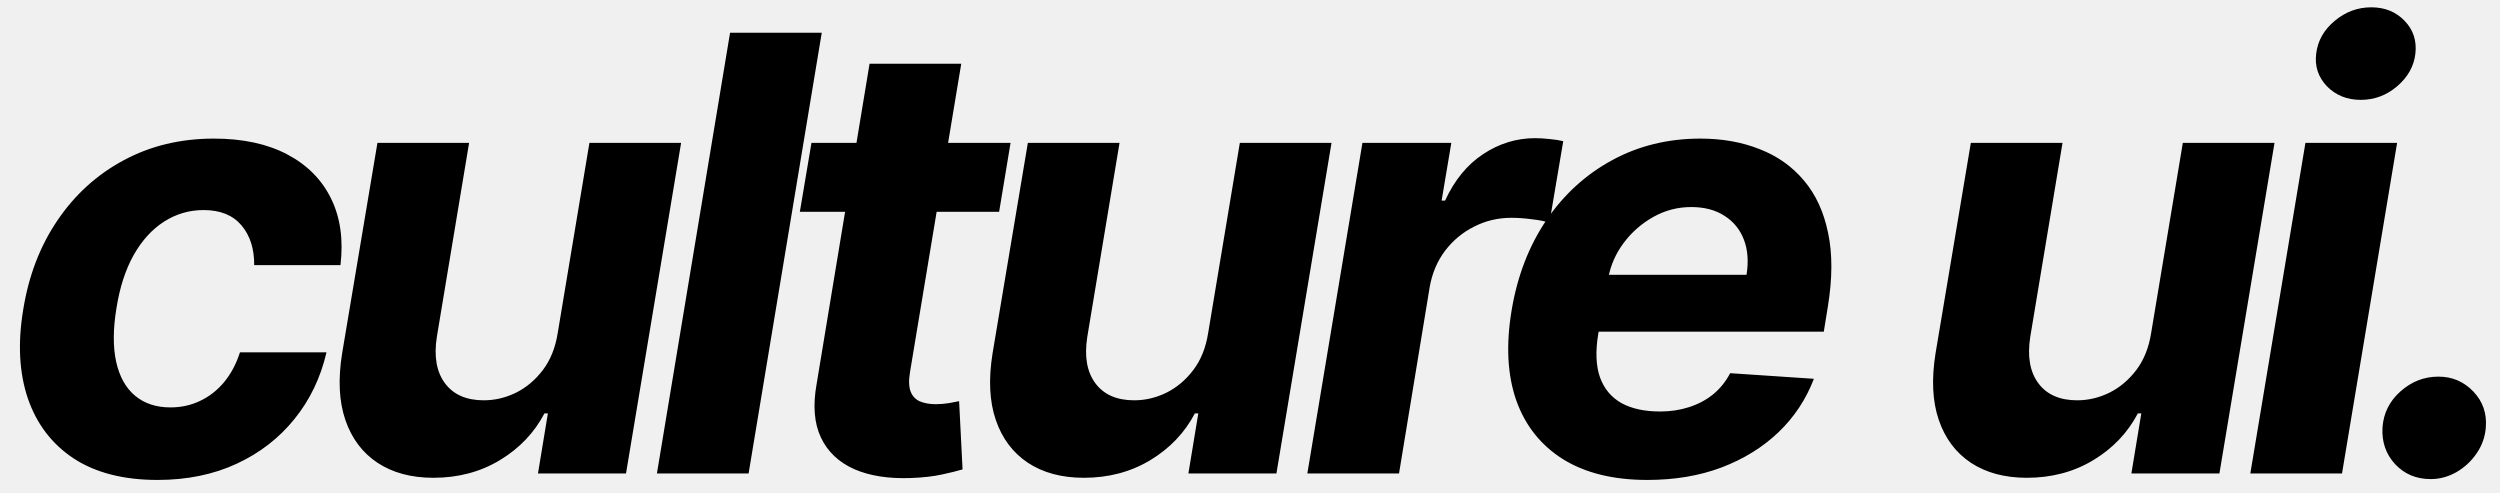
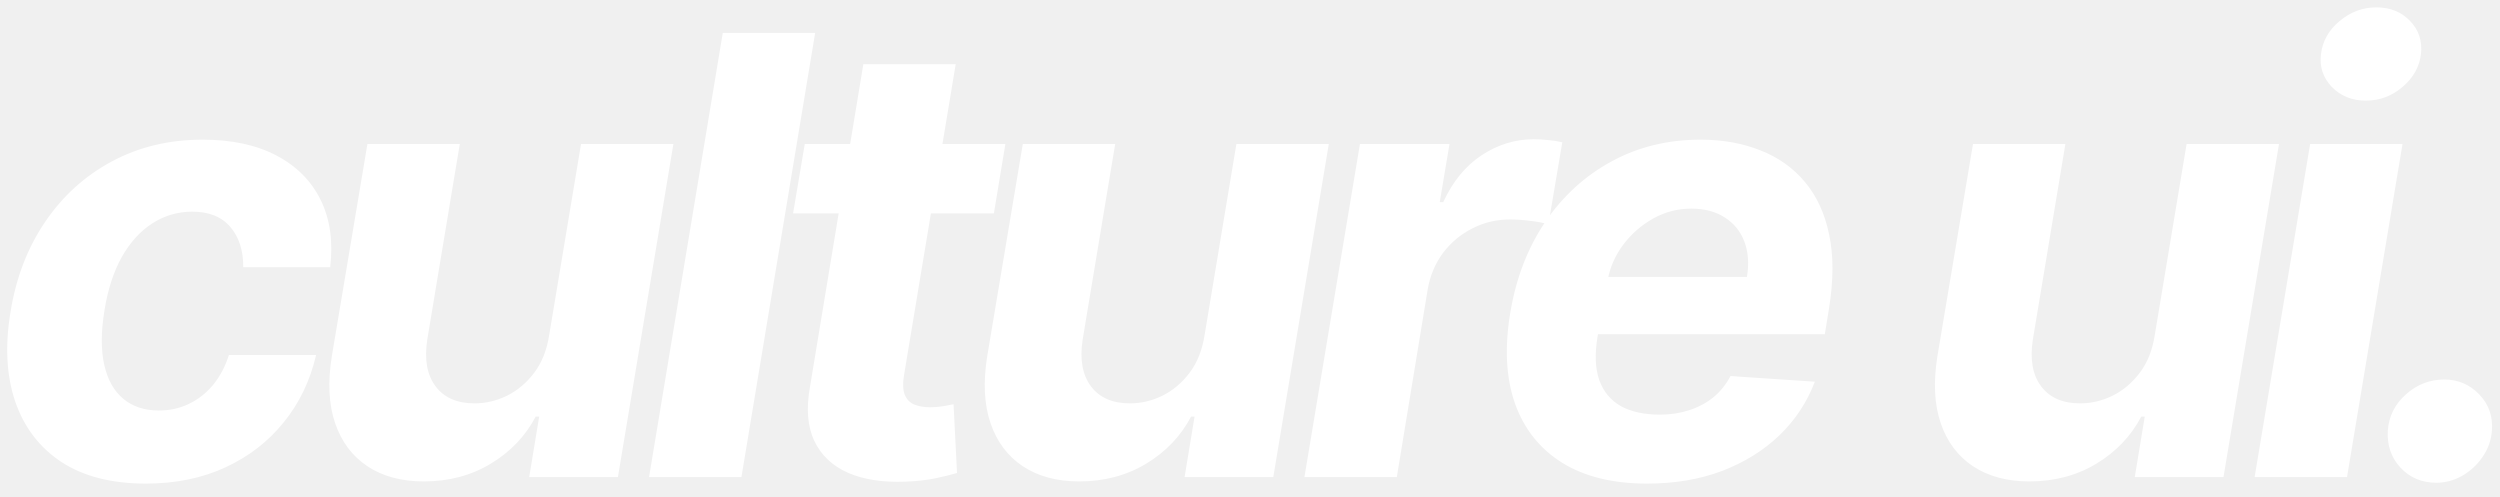
- <svg xmlns="http://www.w3.org/2000/svg" width="132" height="26" viewBox="0 0 132 26" fill="none">
-   <path d="M8.318 25.341C6.523 25.341 5.045 24.962 3.886 24.204C2.735 23.439 1.928 22.379 1.466 21.023C1.011 19.667 0.932 18.106 1.227 16.341C1.515 14.553 2.117 12.985 3.034 11.636C3.951 10.28 5.114 9.223 6.523 8.466C7.939 7.701 9.53 7.318 11.296 7.318C12.818 7.318 14.106 7.595 15.159 8.148C16.212 8.701 16.985 9.477 17.477 10.477C17.97 11.477 18.136 12.652 17.977 14H13.421C13.428 13.136 13.204 12.436 12.75 11.898C12.296 11.36 11.629 11.091 10.75 11.091C9.992 11.091 9.295 11.296 8.659 11.704C8.03 12.106 7.496 12.693 7.057 13.466C6.625 14.239 6.322 15.174 6.148 16.273C5.966 17.386 5.962 18.333 6.136 19.114C6.311 19.894 6.644 20.489 7.136 20.898C7.629 21.307 8.25 21.511 9 21.511C9.561 21.511 10.079 21.398 10.557 21.171C11.042 20.943 11.466 20.614 11.829 20.182C12.193 19.742 12.473 19.216 12.671 18.602H17.239C16.928 19.943 16.364 21.117 15.546 22.125C14.735 23.133 13.716 23.921 12.489 24.489C11.261 25.057 9.871 25.341 8.318 25.341ZM29.45 17.568L31.121 7.545H35.962L33.053 25H28.405L28.928 21.829H28.746C28.208 22.852 27.424 23.674 26.393 24.296C25.363 24.917 24.193 25.227 22.882 25.227C21.715 25.227 20.731 24.962 19.928 24.432C19.132 23.901 18.568 23.148 18.234 22.171C17.901 21.193 17.844 20.023 18.064 18.659L19.928 7.545H24.768L23.064 17.796C22.905 18.826 23.049 19.64 23.496 20.239C23.943 20.837 24.625 21.136 25.541 21.136C26.125 21.136 26.689 21.004 27.234 20.739C27.788 20.466 28.265 20.064 28.666 19.534C29.068 19.004 29.329 18.349 29.45 17.568ZM43.389 1.727L39.526 25H34.685L38.548 1.727H43.389ZM53.357 7.545L52.754 11.182H42.232L42.845 7.545H53.357ZM45.913 3.364H50.754L48.05 19.636C47.974 20.083 47.986 20.432 48.084 20.682C48.182 20.924 48.345 21.095 48.573 21.193C48.807 21.292 49.088 21.341 49.413 21.341C49.641 21.341 49.872 21.322 50.107 21.284C50.342 21.239 50.52 21.204 50.641 21.182L50.823 24.784C50.55 24.867 50.182 24.958 49.72 25.057C49.266 25.155 48.728 25.216 48.107 25.239C46.925 25.284 45.925 25.129 45.107 24.773C44.288 24.409 43.701 23.852 43.345 23.102C42.989 22.352 42.913 21.409 43.118 20.273L45.913 3.364ZM63.793 17.568L65.463 7.545H70.304L67.395 25H62.747L63.27 21.829H63.088C62.55 22.852 61.766 23.674 60.736 24.296C59.706 24.917 58.535 25.227 57.225 25.227C56.058 25.227 55.073 24.962 54.27 24.432C53.475 23.901 52.91 23.148 52.577 22.171C52.244 21.193 52.187 20.023 52.407 18.659L54.27 7.545H59.111L57.407 17.796C57.247 18.826 57.391 19.64 57.838 20.239C58.285 20.837 58.967 21.136 59.884 21.136C60.467 21.136 61.032 21.004 61.577 20.739C62.13 20.466 62.607 20.064 63.009 19.534C63.41 19.004 63.672 18.349 63.793 17.568ZM69.027 25L71.936 7.545H76.629L76.118 10.591H76.3C76.8 9.508 77.471 8.689 78.311 8.136C79.16 7.576 80.073 7.295 81.05 7.295C81.292 7.295 81.546 7.311 81.811 7.341C82.084 7.364 82.326 7.402 82.539 7.455L81.811 11.761C81.599 11.686 81.296 11.625 80.902 11.579C80.516 11.527 80.148 11.5 79.8 11.5C79.096 11.5 78.44 11.655 77.834 11.966C77.228 12.269 76.717 12.693 76.3 13.239C75.891 13.784 75.622 14.413 75.493 15.125L73.868 25H69.027ZM86.978 25.341C85.19 25.341 83.709 24.977 82.534 24.25C81.36 23.515 80.534 22.477 80.057 21.136C79.588 19.788 79.508 18.193 79.819 16.352C80.122 14.557 80.731 12.981 81.648 11.625C82.572 10.269 83.731 9.212 85.125 8.455C86.519 7.697 88.072 7.318 89.784 7.318C90.936 7.318 91.978 7.504 92.909 7.875C93.849 8.239 94.629 8.792 95.25 9.534C95.872 10.269 96.296 11.189 96.523 12.296C96.758 13.402 96.754 14.697 96.512 16.182L96.296 17.511H81.569L82.034 14.511H92.216C92.33 13.814 92.284 13.197 92.08 12.659C91.875 12.121 91.534 11.701 91.057 11.398C90.58 11.087 89.993 10.932 89.296 10.932C88.584 10.932 87.917 11.106 87.296 11.454C86.675 11.803 86.152 12.261 85.728 12.829C85.311 13.39 85.042 14 84.921 14.659L84.387 17.636C84.235 18.553 84.266 19.314 84.478 19.921C84.697 20.526 85.076 20.981 85.614 21.284C86.152 21.579 86.834 21.727 87.659 21.727C88.197 21.727 88.701 21.651 89.171 21.5C89.648 21.349 90.072 21.125 90.444 20.829C90.815 20.526 91.118 20.151 91.353 19.704L95.773 20C95.364 21.076 94.743 22.015 93.909 22.818C93.076 23.614 92.072 24.235 90.898 24.682C89.731 25.121 88.425 25.341 86.978 25.341ZM113.583 17.568L115.253 7.545H120.094L117.185 25H112.537L113.06 21.829H112.878C112.34 22.852 111.556 23.674 110.526 24.296C109.496 24.917 108.325 25.227 107.015 25.227C105.848 25.227 104.863 24.962 104.06 24.432C103.265 23.901 102.7 23.148 102.367 22.171C102.034 21.193 101.977 20.023 102.196 18.659L104.06 7.545H108.901L107.196 17.796C107.037 18.826 107.181 19.64 107.628 20.239C108.075 20.837 108.757 21.136 109.674 21.136C110.257 21.136 110.821 21.004 111.367 20.739C111.92 20.466 112.397 20.064 112.799 19.534C113.2 19.004 113.462 18.349 113.583 17.568ZM118.817 25L121.726 7.545H126.567L123.658 25H118.817ZM124.647 5.273C123.927 5.273 123.332 5.034 122.863 4.557C122.401 4.072 122.211 3.496 122.295 2.83C122.378 2.148 122.704 1.572 123.272 1.102C123.84 0.625 124.484 0.386 125.204 0.386C125.923 0.386 126.51 0.625 126.965 1.102C127.42 1.572 127.609 2.148 127.533 2.83C127.457 3.496 127.135 4.072 126.567 4.557C126.007 5.034 125.367 5.273 124.647 5.273ZM128.341 25.296C127.576 25.296 126.948 25.03 126.455 24.5C125.97 23.97 125.751 23.326 125.796 22.568C125.849 21.818 126.163 21.186 126.739 20.671C127.323 20.148 127.993 19.886 128.751 19.886C129.478 19.886 130.091 20.148 130.591 20.671C131.091 21.193 131.311 21.826 131.251 22.568C131.213 23.068 131.05 23.526 130.762 23.943C130.482 24.352 130.126 24.682 129.694 24.932C129.262 25.174 128.811 25.296 128.341 25.296Z" fill="black" />
+ <svg xmlns="http://www.w3.org/2000/svg" width="131" height="26" viewBox="0 0 131 26" fill="none">
+   <path d="M7.643 25.341C5.848 25.341 4.37 24.962 3.211 24.204C2.06 23.439 1.253 22.379 0.791 21.023C0.336 19.667 0.257 18.106 0.552 16.341C0.84 14.553 1.442 12.985 2.359 11.636C3.276 10.28 4.439 9.223 5.848 8.466C7.264 7.701 8.855 7.318 10.62 7.318C12.143 7.318 13.431 7.595 14.484 8.148C15.537 8.701 16.31 9.477 16.802 10.477C17.295 11.477 17.461 12.652 17.302 14H12.745C12.753 13.136 12.53 12.436 12.075 11.898C11.62 11.36 10.954 11.091 10.075 11.091C9.317 11.091 8.62 11.296 7.984 11.704C7.355 12.106 6.821 12.693 6.382 13.466C5.95 14.239 5.647 15.174 5.473 16.273C5.291 17.386 5.287 18.333 5.461 19.114C5.636 19.894 5.969 20.489 6.461 20.898C6.954 21.307 7.575 21.511 8.325 21.511C8.886 21.511 9.405 21.398 9.882 21.171C10.367 20.943 10.791 20.614 11.155 20.182C11.518 19.742 11.799 19.216 11.995 18.602H16.564C16.253 19.943 15.689 21.117 14.87 22.125C14.06 23.133 13.041 23.921 11.814 24.489C10.586 25.057 9.196 25.341 7.643 25.341ZM28.775 17.568L30.446 7.545H35.287L32.378 25H27.73L28.253 21.829H28.071C27.533 22.852 26.749 23.674 25.718 24.296C24.688 24.917 23.518 25.227 22.207 25.227C21.041 25.227 20.056 24.962 19.253 24.432C18.457 23.901 17.893 23.148 17.559 22.171C17.226 21.193 17.169 20.023 17.389 18.659L19.253 7.545H24.093L22.389 17.796C22.23 18.826 22.374 19.64 22.821 20.239C23.268 20.837 23.95 21.136 24.866 21.136C25.45 21.136 26.014 21.004 26.559 20.739C27.113 20.466 27.59 20.064 27.991 19.534C28.393 19.004 28.654 18.349 28.775 17.568ZM42.714 1.727L38.851 25H34.01L37.873 1.727H42.714ZM52.682 7.545L52.079 11.182H41.557L42.17 7.545H52.682ZM45.239 3.364H50.079L47.375 19.636C47.299 20.083 47.31 20.432 47.409 20.682C47.508 20.924 47.67 21.095 47.898 21.193C48.133 21.292 48.413 21.341 48.739 21.341C48.966 21.341 49.197 21.322 49.432 21.284C49.666 21.239 49.845 21.204 49.966 21.182L50.148 24.784C49.875 24.867 49.508 24.958 49.045 25.057C48.591 25.155 48.053 25.216 47.432 25.239C46.25 25.284 45.25 25.129 44.432 24.773C43.614 24.409 43.026 23.852 42.67 23.102C42.314 22.352 42.239 21.409 42.443 20.273L45.239 3.364ZM63.118 17.568L64.788 7.545H69.629L66.72 25H62.072L62.595 21.829H62.413C61.875 22.852 61.091 23.674 60.061 24.296C59.031 24.917 57.86 25.227 56.55 25.227C55.383 25.227 54.398 24.962 53.595 24.432C52.8 23.901 52.235 23.148 51.902 22.171C51.569 21.193 51.512 20.023 51.731 18.659L53.595 7.545H58.436L56.731 17.796C56.572 18.826 56.716 19.64 57.163 20.239C57.61 20.837 58.292 21.136 59.209 21.136C59.792 21.136 60.356 21.004 60.902 20.739C61.455 20.466 61.932 20.064 62.334 19.534C62.735 19.004 62.997 18.349 63.118 17.568ZM68.352 25L71.261 7.545H75.954L75.443 10.591H75.625C76.125 9.508 76.796 8.689 77.636 8.136C78.485 7.576 79.398 7.295 80.375 7.295C80.617 7.295 80.871 7.311 81.136 7.341C81.409 7.364 81.651 7.402 81.864 7.455L81.136 11.761C80.924 11.686 80.621 11.625 80.227 11.579C79.841 11.527 79.474 11.5 79.125 11.5C78.421 11.5 77.765 11.655 77.159 11.966C76.553 12.269 76.042 12.693 75.625 13.239C75.216 13.784 74.947 14.413 74.818 15.125L73.193 25H68.352ZM86.303 25.341C84.515 25.341 83.034 24.977 81.859 24.25C80.685 23.515 79.859 22.477 79.382 21.136C78.912 19.788 78.833 18.193 79.144 16.352C79.447 14.557 80.056 12.981 80.973 11.625C81.897 10.269 83.056 9.212 84.45 8.455C85.844 7.697 87.397 7.318 89.109 7.318C90.261 7.318 91.303 7.504 92.234 7.875C93.174 8.239 93.954 8.792 94.575 9.534C95.197 10.269 95.621 11.189 95.848 12.296C96.083 13.402 96.079 14.697 95.837 16.182L95.621 17.511H80.894L81.359 14.511H91.541C91.655 13.814 91.609 13.197 91.405 12.659C91.2 12.121 90.859 11.701 90.382 11.398C89.905 11.087 89.318 10.932 88.621 10.932C87.909 10.932 87.242 11.106 86.621 11.454C86 11.803 85.477 12.261 85.053 12.829C84.636 13.39 84.367 14 84.246 14.659L83.712 17.636C83.56 18.553 83.591 19.314 83.803 19.921C84.022 20.526 84.401 20.981 84.939 21.284C85.477 21.579 86.159 21.727 86.984 21.727C87.522 21.727 88.026 21.651 88.496 21.5C88.973 21.349 89.397 21.125 89.769 20.829C90.14 20.526 90.443 20.151 90.678 19.704L95.098 20C94.689 21.076 94.068 22.015 93.234 22.818C92.401 23.614 91.397 24.235 90.223 24.682C89.056 25.121 87.75 25.341 86.303 25.341ZM112.908 17.568L114.578 7.545H119.419L116.51 25H111.862L112.385 21.829H112.203C111.665 22.852 110.881 23.674 109.851 24.296C108.821 24.917 107.65 25.227 106.34 25.227C105.173 25.227 104.188 24.962 103.385 24.432C102.59 23.901 102.025 23.148 101.692 22.171C101.359 21.193 101.302 20.023 101.521 18.659L103.385 7.545H108.226L106.521 17.796C106.362 18.826 106.506 19.64 106.953 20.239C107.4 20.837 108.082 21.136 108.999 21.136C109.582 21.136 110.146 21.004 110.692 20.739C111.245 20.466 111.722 20.064 112.124 19.534C112.525 19.004 112.787 18.349 112.908 17.568ZM118.142 25L121.051 7.545H125.892L122.983 25H118.142ZM123.972 5.273C123.252 5.273 122.657 5.034 122.188 4.557C121.726 4.072 121.536 3.496 121.62 2.83C121.703 2.148 122.029 1.572 122.597 1.102C123.165 0.625 123.809 0.386 124.529 0.386C125.248 0.386 125.835 0.625 126.29 1.102C126.745 1.572 126.934 2.148 126.858 2.83C126.782 3.496 126.46 4.072 125.892 4.557C125.332 5.034 124.692 5.273 123.972 5.273ZM127.666 25.296C126.901 25.296 126.273 25.03 125.78 24.5C125.295 23.97 125.076 23.326 125.121 22.568C125.174 21.818 125.488 21.186 126.064 20.671C126.648 20.148 127.318 19.886 128.076 19.886C128.803 19.886 129.416 20.148 129.916 20.671C130.416 21.193 130.636 21.826 130.576 22.568C130.538 23.068 130.375 23.526 130.087 23.943C129.807 24.352 129.451 24.682 129.019 24.932C128.587 25.174 128.136 25.296 127.666 25.296Z" fill="white" />
</svg>
